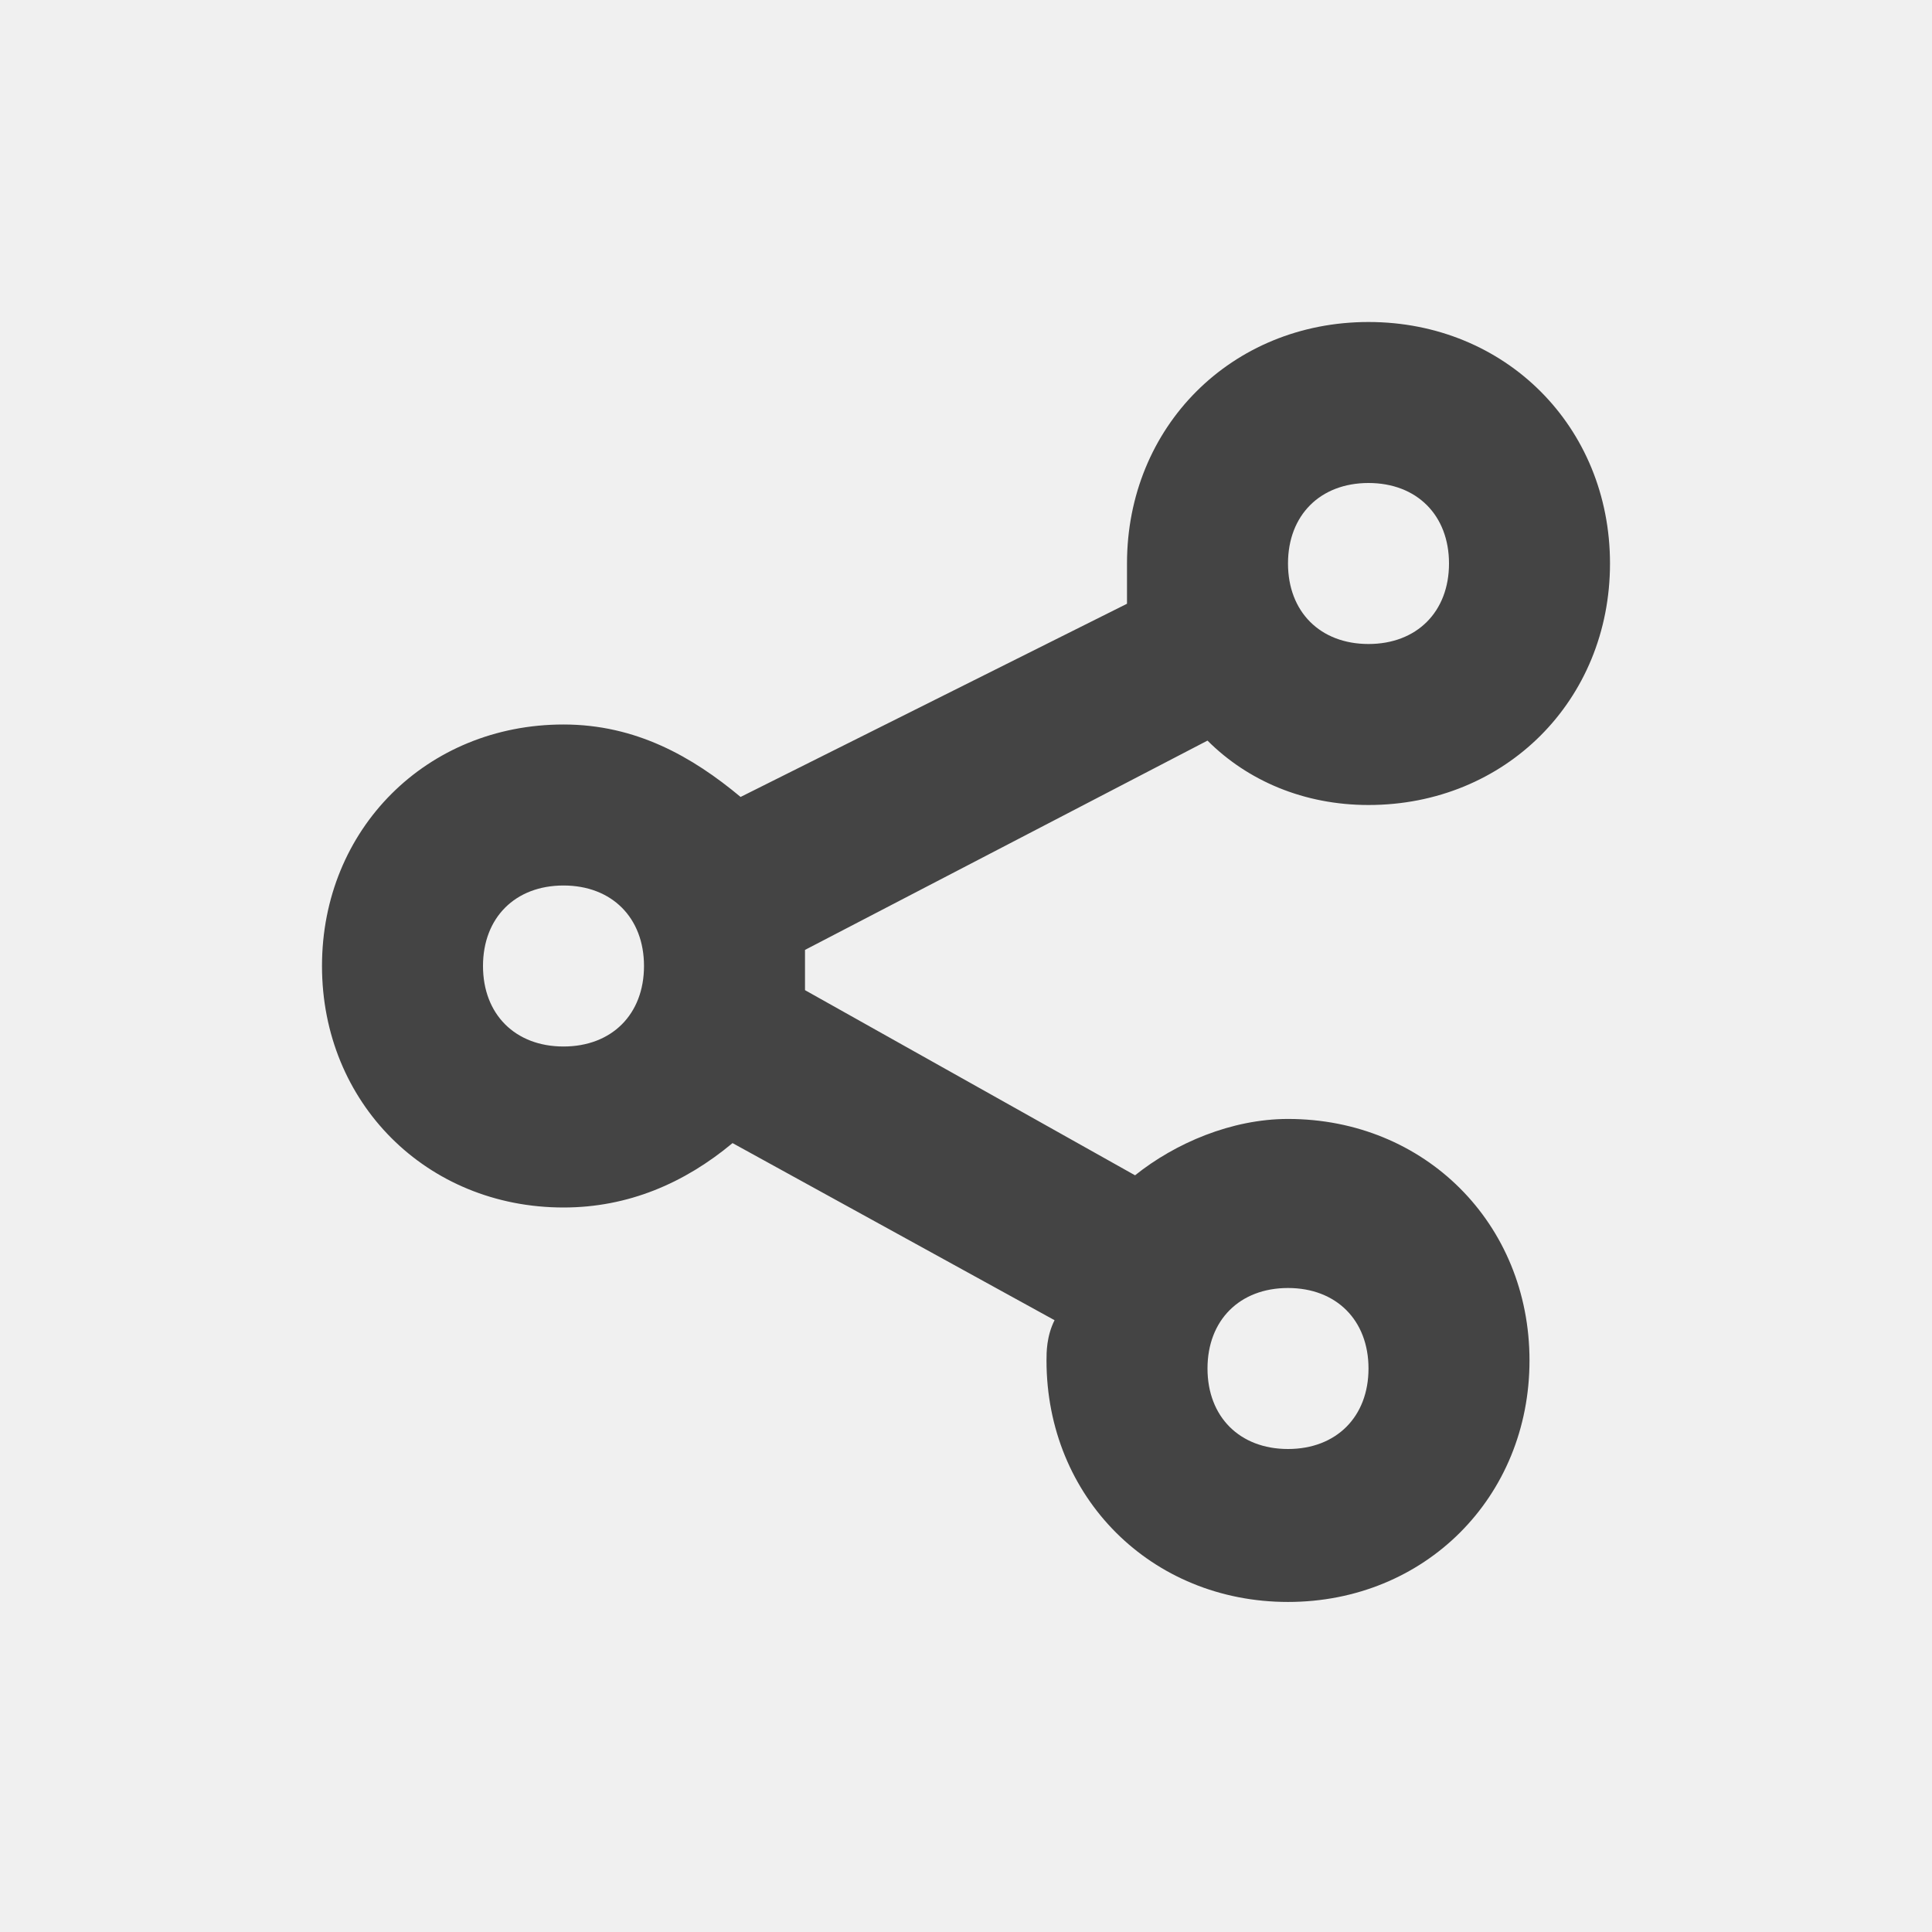
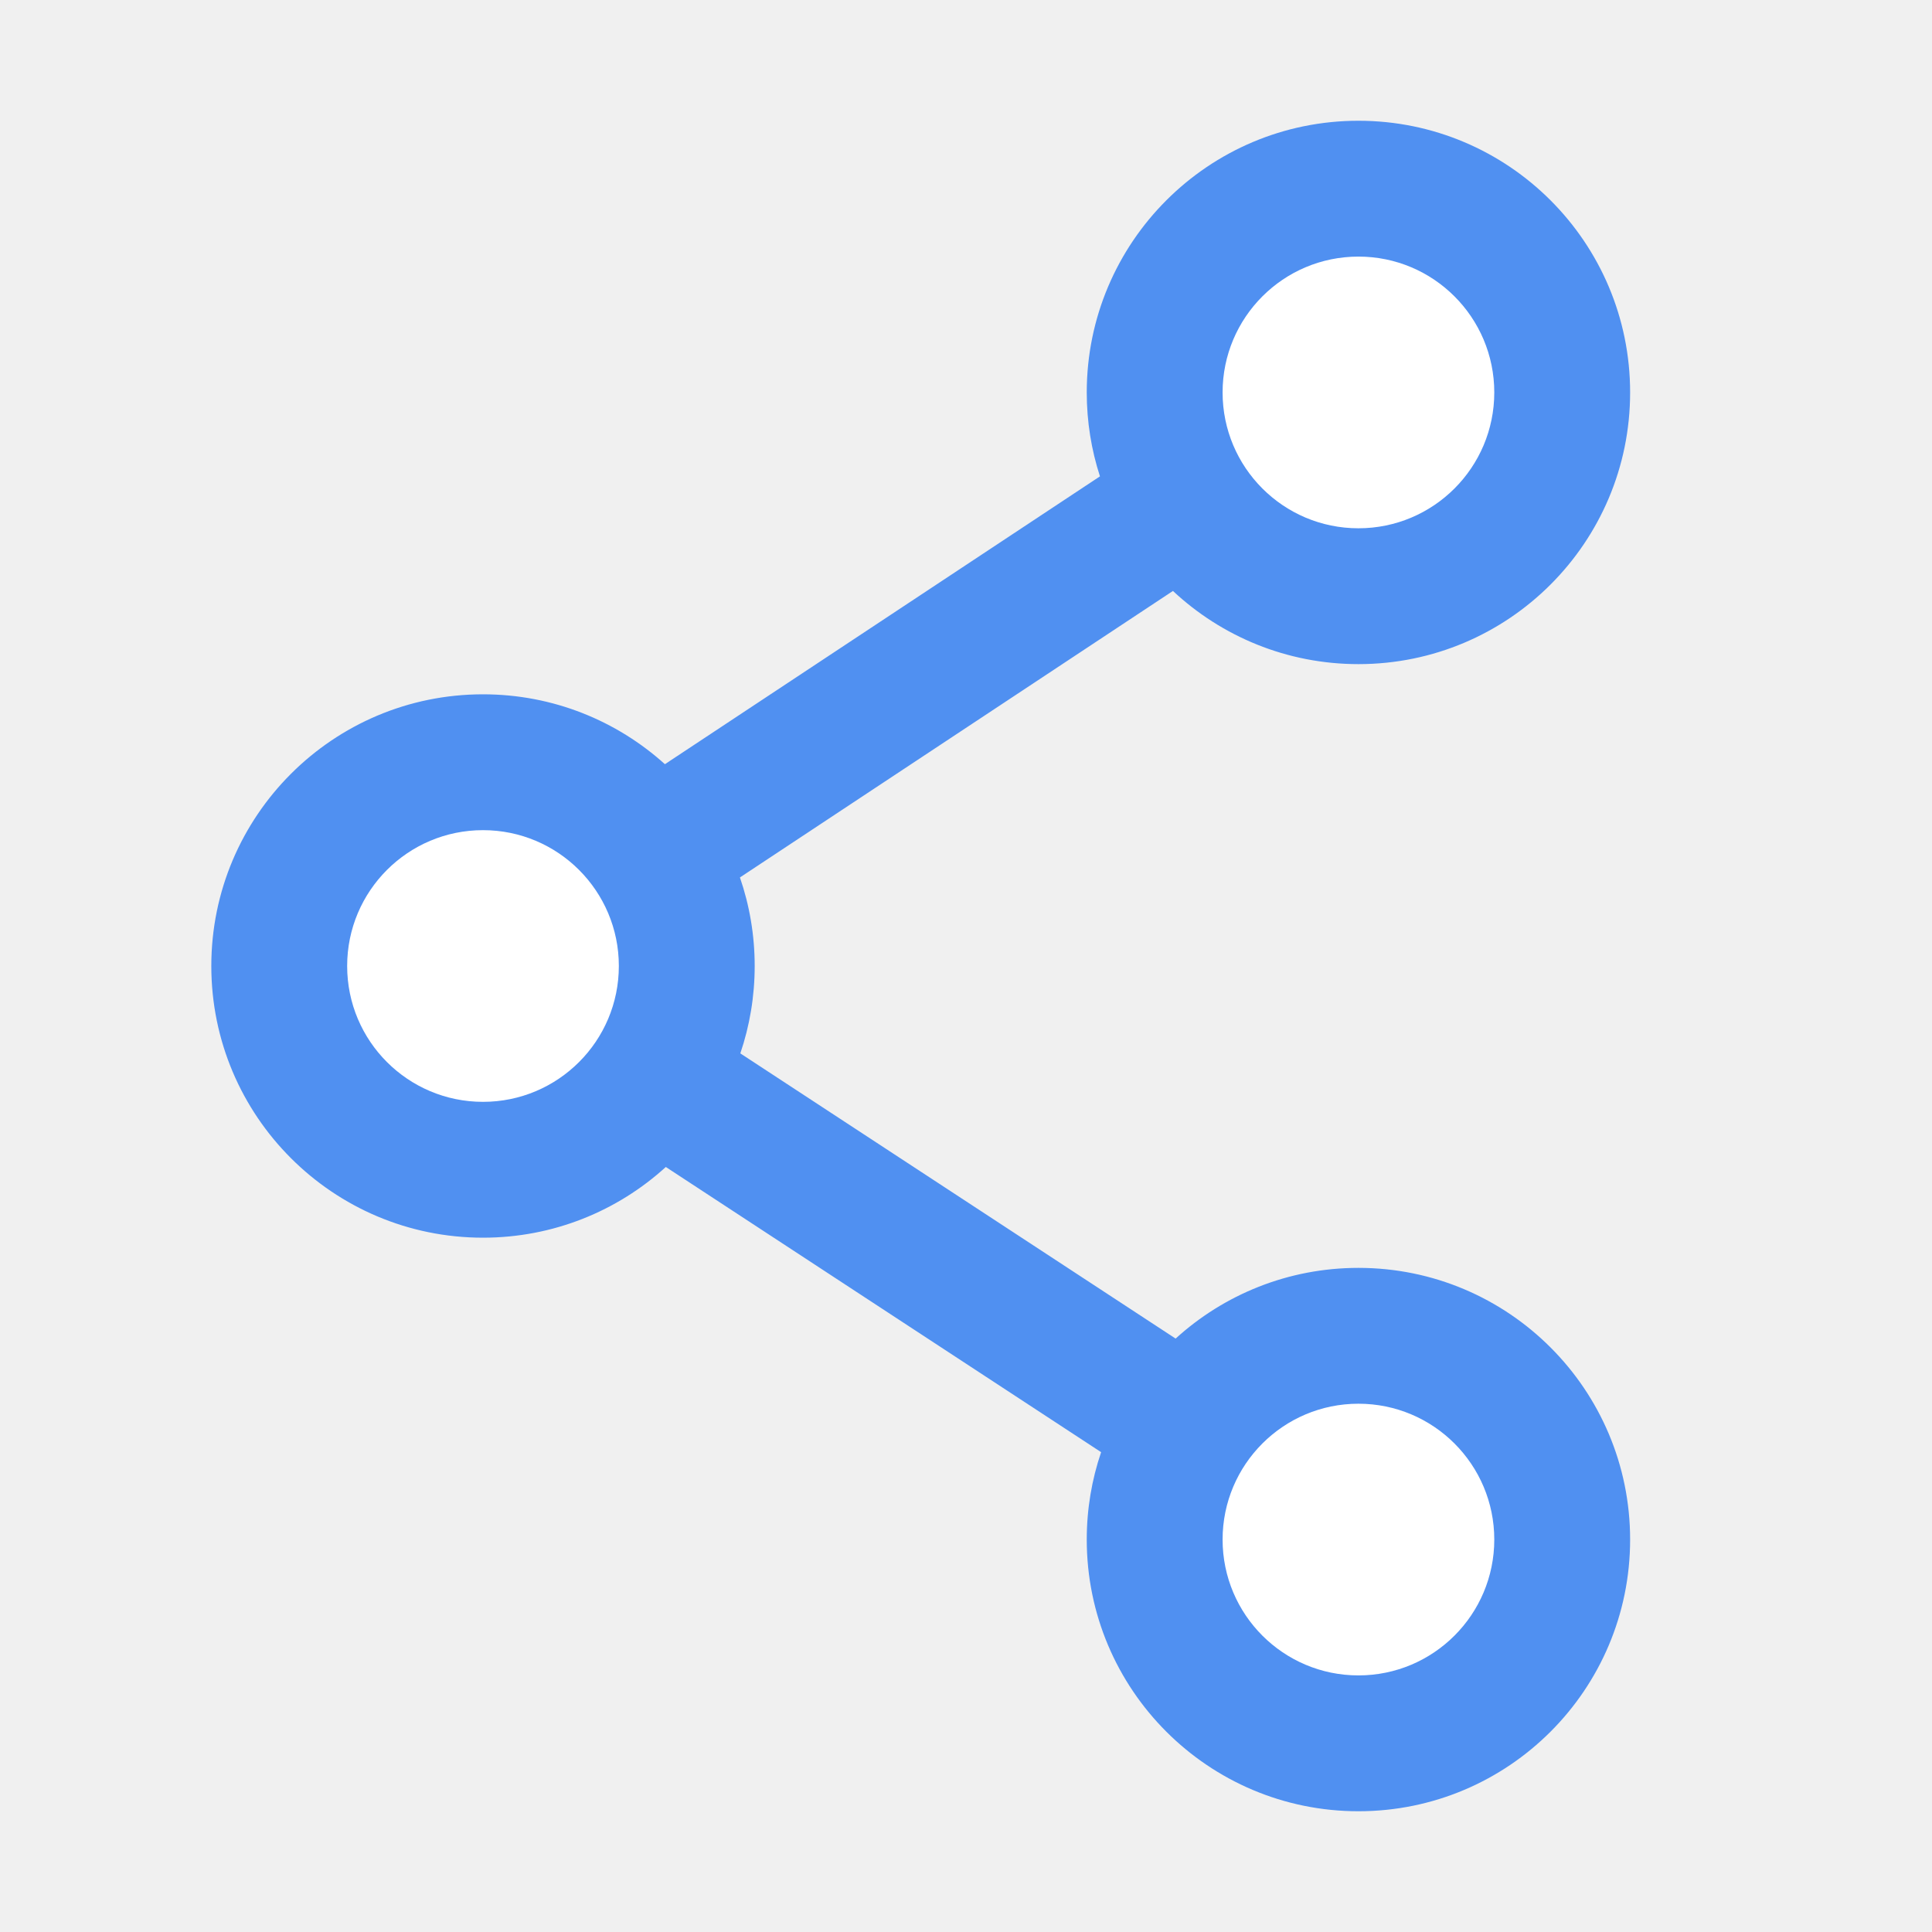
- <svg xmlns="http://www.w3.org/2000/svg" t="1585796846792" class="icon" viewBox="0 0 1024 1024" version="1.1" p-id="2790" width="200" height="200">
+ <svg xmlns="http://www.w3.org/2000/svg" t="1585810426648" class="icon" viewBox="0 0 1024 1024" version="1.1" p-id="22164" width="200" height="200">
  <defs>
    <style type="text/css" />
  </defs>
-   <path d="M558.933 699.733l-170.667-93.867c-25.6 21.333-55.467 34.133-89.6 34.133-72.533 0-128-55.467-128-128s55.467-128 128-128c38.4 0 68.267 17.067 93.867 38.4L597.333 320V298.667c0-72.533 55.467-128 128-128s128 55.467 128 128-55.467 128-128 128c-34.133 0-64-12.8-85.333-34.133l-213.333 110.933v21.333l174.933 98.133c21.333-17.067 51.2-29.867 81.067-29.867 72.533 0 128 55.467 128 128s-55.467 128-128 128-128-55.467-128-128c0-4.267 0-12.8 4.267-21.333zM298.667 554.667c25.6 0 42.667-17.067 42.667-42.667s-17.067-42.667-42.667-42.667-42.667 17.067-42.667 42.667 17.067 42.667 42.667 42.667z m426.667-213.333c25.6 0 42.667-17.067 42.667-42.667s-17.067-42.667-42.667-42.667-42.667 17.067-42.667 42.667 17.067 42.667 42.667 42.667z m-42.667 426.667c25.6 0 42.667-17.067 42.667-42.667s-17.067-42.667-42.667-42.667-42.667 17.067-42.667 42.667 17.067 42.667 42.667 42.667z" fill="#444444" p-id="2791" />
+   <path d="M352.898 618.523C327.316 641.806 293.316 656 256 656c-79.529 0-144-64.471-144-144s64.471-144 144-144c37.082 0 70.89 14.017 96.416 37.04L583 252.479c-4.544-14.008-7-28.956-7-44.478 0-79.529 64.471-144 144-144s144 64.471 144 144-64.471 144-144 144c-38.01 0-72.58-14.726-98.315-38.785l-229.507 151.85C397.248 479.778 400 495.568 400 512c0 16.204-2.677 31.783-7.612 46.32l230.714 151.157C648.684 686.194 682.684 672 720 672c79.529 0 144 64.471 144 144s-64.471 144-144 144-144-64.471-144-144c0-16.204 2.677-31.783 7.612-46.32L352.898 618.524z" fill="#5090F1" p-id="22165" />
+   <path d="M720 280c39.765 0 72-32.235 72-72s-32.235-72-72-72-72 32.235-72 72 32.235 72 72 72zM720 888c39.765 0 72-32.235 72-72s-32.235-72-72-72-72 32.235-72 72 32.235 72 72 72zM256 584c39.765 0 72-32.235 72-72s-32.235-72-72-72-72 32.235-72 72 32.235 72 72 72z" fill="#FFFFFF" p-id="22166" />
</svg>
